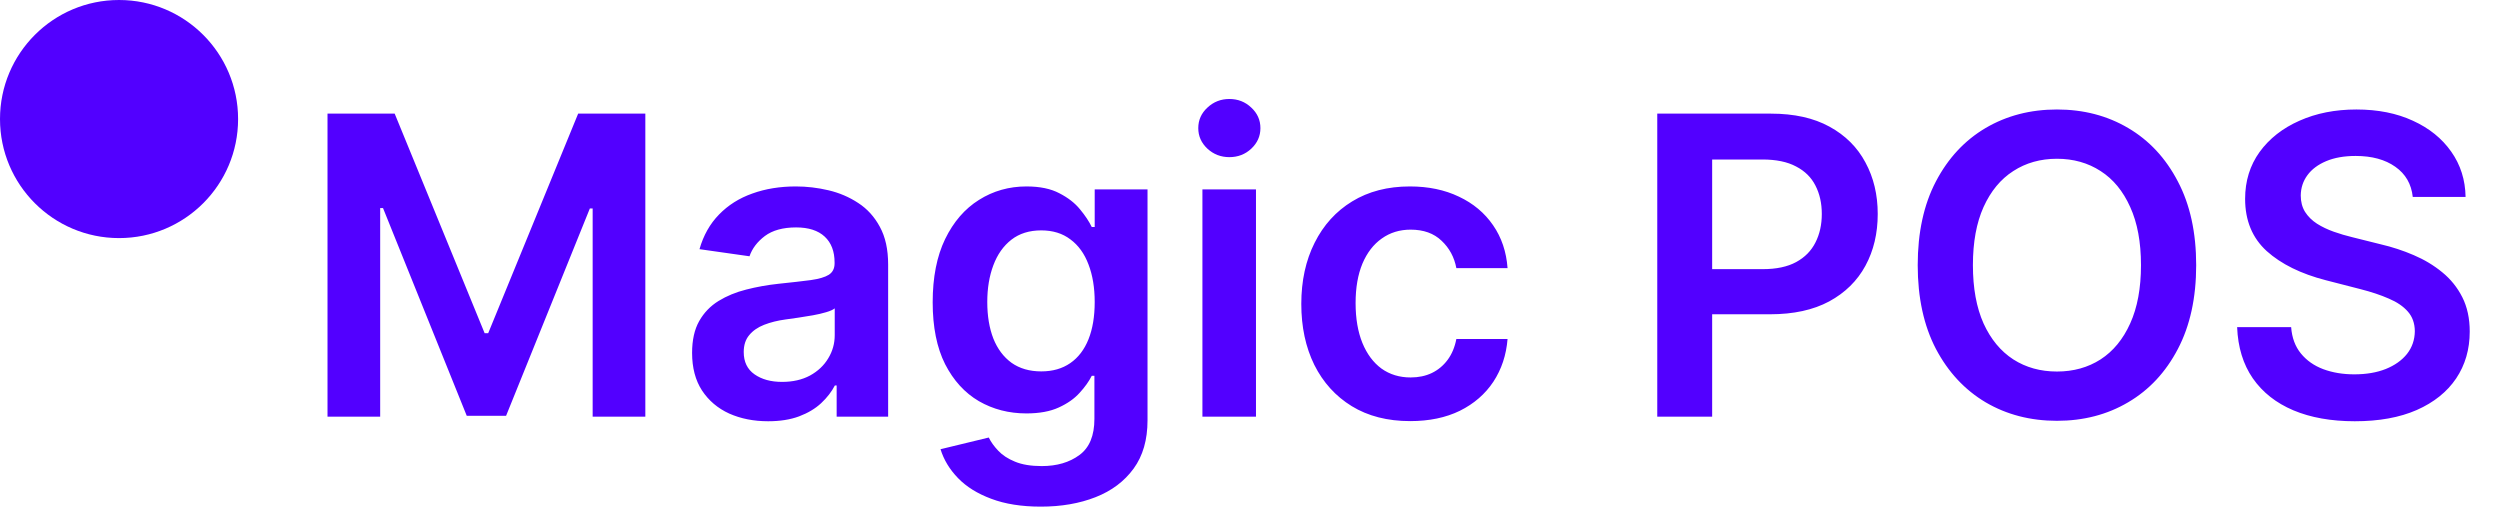
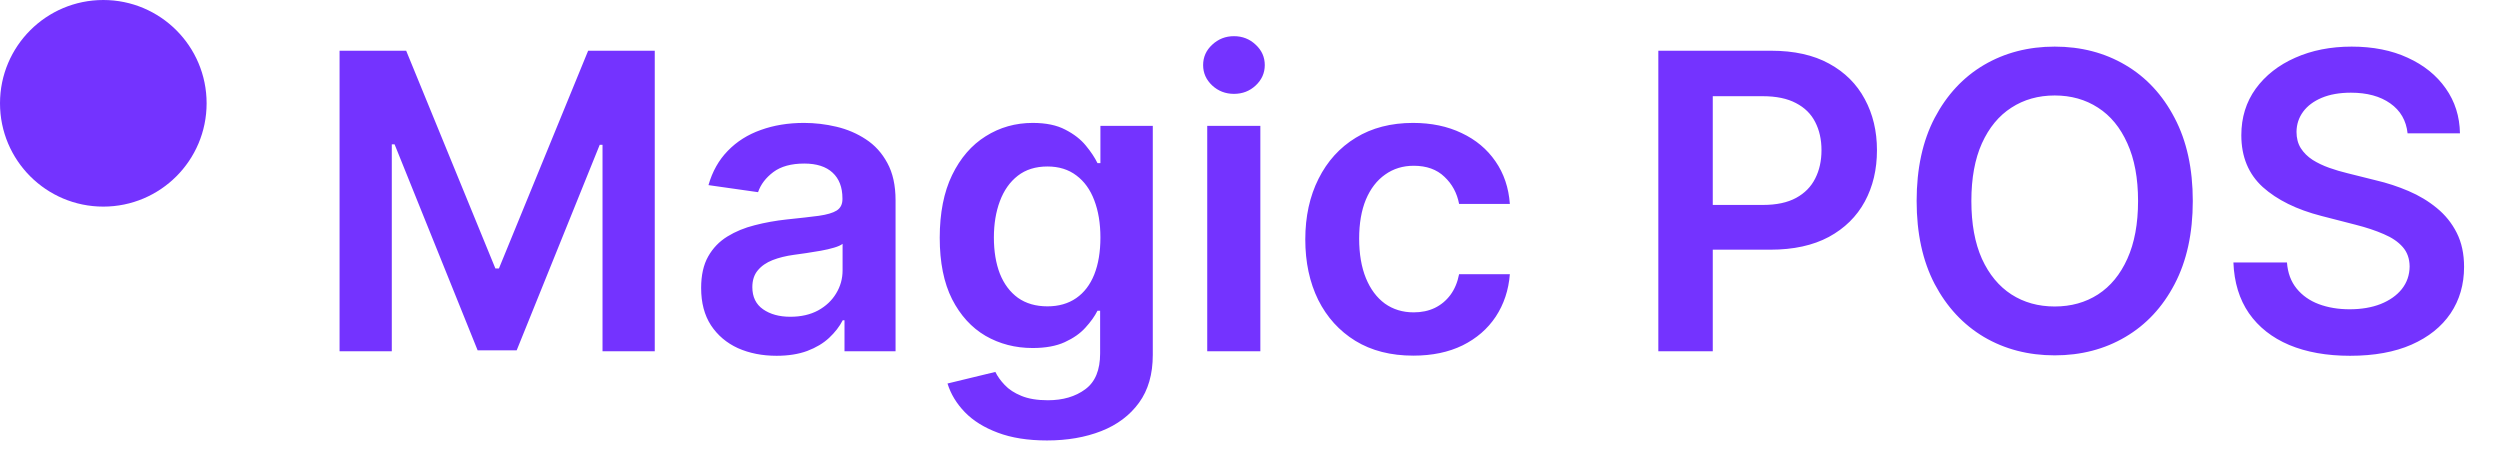
- <svg xmlns="http://www.w3.org/2000/svg" width="current" height="current" viewBox="0 0 210 43" fill="none">
-   <circle cx="10" cy="10" r="10" fill="#5200FF" />
-   <path d="M27.511 9.545H33.153L40.71 27.99H41.008L48.565 9.545H54.208V35H49.783V17.512H49.547L42.512 34.925H39.206L32.172 17.475H31.935V35H27.511V9.545ZM64.524 35.385C63.314 35.385 62.225 35.17 61.255 34.739C60.294 34.3 59.532 33.654 58.968 32.8C58.413 31.947 58.136 30.894 58.136 29.643C58.136 28.566 58.334 27.675 58.732 26.971C59.13 26.267 59.673 25.703 60.36 25.28C61.048 24.858 61.823 24.539 62.685 24.323C63.555 24.1 64.454 23.938 65.382 23.839C66.5 23.723 67.408 23.619 68.104 23.528C68.8 23.429 69.305 23.279 69.62 23.081C69.943 22.873 70.105 22.554 70.105 22.124V22.049C70.105 21.113 69.827 20.388 69.272 19.874C68.717 19.36 67.917 19.103 66.873 19.103C65.771 19.103 64.897 19.344 64.251 19.824C63.613 20.305 63.182 20.872 62.958 21.527L58.757 20.93C59.089 19.77 59.635 18.801 60.398 18.022C61.16 17.235 62.092 16.646 63.194 16.257C64.296 15.859 65.514 15.661 66.848 15.661C67.768 15.661 68.684 15.768 69.595 15.984C70.507 16.199 71.339 16.555 72.093 17.053C72.847 17.541 73.452 18.209 73.908 19.054C74.372 19.899 74.604 20.955 74.604 22.223V35H70.279V32.377H70.13C69.856 32.908 69.471 33.405 68.974 33.869C68.485 34.325 67.868 34.693 67.122 34.975C66.384 35.249 65.519 35.385 64.524 35.385ZM65.692 32.079C66.596 32.079 67.379 31.901 68.041 31.545C68.704 31.18 69.214 30.7 69.57 30.103C69.935 29.506 70.117 28.856 70.117 28.152V25.902C69.976 26.018 69.736 26.126 69.396 26.225C69.065 26.325 68.692 26.412 68.278 26.486C67.863 26.561 67.453 26.627 67.047 26.685C66.641 26.743 66.289 26.793 65.991 26.834C65.32 26.925 64.719 27.075 64.189 27.282C63.658 27.489 63.24 27.779 62.933 28.152C62.627 28.516 62.473 28.988 62.473 29.569C62.473 30.397 62.776 31.023 63.381 31.445C63.986 31.868 64.756 32.079 65.692 32.079ZM87.431 42.557C85.815 42.557 84.427 42.337 83.267 41.898C82.107 41.467 81.175 40.887 80.471 40.158C79.766 39.429 79.277 38.621 79.004 37.734L83.056 36.752C83.238 37.125 83.503 37.494 83.851 37.859C84.199 38.231 84.667 38.538 85.256 38.778C85.852 39.027 86.602 39.151 87.505 39.151C88.781 39.151 89.838 38.841 90.675 38.219C91.512 37.606 91.93 36.595 91.93 35.186V31.57H91.706C91.474 32.034 91.135 32.51 90.687 32.999C90.248 33.488 89.664 33.898 88.935 34.229C88.214 34.561 87.306 34.727 86.213 34.727C84.746 34.727 83.416 34.383 82.223 33.695C81.038 32.999 80.094 31.963 79.389 30.588C78.693 29.204 78.345 27.472 78.345 25.392C78.345 23.296 78.693 21.527 79.389 20.085C80.094 18.635 81.042 17.537 82.235 16.791C83.429 16.038 84.758 15.661 86.225 15.661C87.344 15.661 88.263 15.851 88.984 16.232C89.713 16.605 90.294 17.057 90.724 17.587C91.155 18.109 91.483 18.602 91.706 19.066H91.955V15.909H96.392V35.311C96.392 36.943 96.003 38.294 95.224 39.363C94.445 40.431 93.38 41.231 92.029 41.761C90.679 42.292 89.146 42.557 87.431 42.557ZM87.468 31.197C88.421 31.197 89.233 30.965 89.904 30.501C90.575 30.037 91.085 29.37 91.433 28.5C91.781 27.63 91.955 26.586 91.955 25.367C91.955 24.166 91.781 23.114 91.433 22.211C91.093 21.307 90.588 20.607 89.916 20.11C89.254 19.605 88.438 19.352 87.468 19.352C86.465 19.352 85.629 19.613 84.957 20.135C84.286 20.657 83.781 21.374 83.441 22.285C83.101 23.188 82.931 24.216 82.931 25.367C82.931 26.536 83.101 27.559 83.441 28.438C83.789 29.308 84.299 29.987 84.97 30.476C85.649 30.956 86.482 31.197 87.468 31.197ZM101.003 35V15.909H105.502V35H101.003ZM103.265 13.2C102.553 13.2 101.94 12.963 101.426 12.491C100.912 12.011 100.655 11.435 100.655 10.764C100.655 10.084 100.912 9.508 101.426 9.036C101.94 8.555 102.553 8.315 103.265 8.315C103.986 8.315 104.599 8.555 105.105 9.036C105.618 9.508 105.875 10.084 105.875 10.764C105.875 11.435 105.618 12.011 105.105 12.491C104.599 12.963 103.986 13.2 103.265 13.2ZM118.457 35.373C116.551 35.373 114.914 34.954 113.547 34.117C112.188 33.281 111.14 32.125 110.403 30.65C109.673 29.167 109.309 27.46 109.309 25.529C109.309 23.59 109.682 21.879 110.427 20.396C111.173 18.904 112.226 17.744 113.584 16.916C114.952 16.079 116.567 15.661 118.432 15.661C119.981 15.661 121.353 15.946 122.546 16.518C123.747 17.082 124.704 17.881 125.417 18.917C126.129 19.944 126.535 21.146 126.635 22.521H122.334C122.16 21.602 121.746 20.835 121.092 20.222C120.445 19.601 119.579 19.29 118.494 19.29C117.574 19.29 116.766 19.538 116.07 20.035C115.374 20.524 114.831 21.229 114.442 22.148C114.061 23.068 113.87 24.17 113.87 25.454C113.87 26.755 114.061 27.874 114.442 28.81C114.823 29.738 115.358 30.455 116.045 30.961C116.741 31.458 117.558 31.706 118.494 31.706C119.157 31.706 119.749 31.582 120.271 31.334C120.802 31.077 121.245 30.708 121.601 30.227C121.957 29.747 122.202 29.163 122.334 28.475H126.635C126.527 29.825 126.129 31.023 125.442 32.067C124.754 33.102 123.818 33.914 122.633 34.503C121.448 35.083 120.056 35.373 118.457 35.373ZM139.21 35V9.545H148.755C150.711 9.545 152.351 9.91 153.677 10.639C155.011 11.368 156.018 12.371 156.697 13.647C157.385 14.915 157.729 16.357 157.729 17.972C157.729 19.605 157.385 21.055 156.697 22.322C156.01 23.59 154.995 24.589 153.652 25.318C152.31 26.039 150.657 26.399 148.693 26.399H142.367V22.608H148.072C149.215 22.608 150.152 22.409 150.881 22.012C151.61 21.614 152.148 21.067 152.496 20.371C152.853 19.675 153.031 18.875 153.031 17.972C153.031 17.069 152.853 16.274 152.496 15.586C152.148 14.898 151.606 14.364 150.868 13.983C150.139 13.593 149.199 13.398 148.047 13.398H143.821V35H139.21ZM184.479 22.273C184.479 25.015 183.966 27.364 182.938 29.32C181.919 31.267 180.527 32.759 178.762 33.794C177.005 34.83 175.013 35.348 172.784 35.348C170.555 35.348 168.558 34.83 166.793 33.794C165.036 32.75 163.644 31.255 162.617 29.308C161.598 27.352 161.088 25.007 161.088 22.273C161.088 19.53 161.598 17.185 162.617 15.238C163.644 13.282 165.036 11.787 166.793 10.751C168.558 9.715 170.555 9.197 172.784 9.197C175.013 9.197 177.005 9.715 178.762 10.751C180.527 11.787 181.919 13.282 182.938 15.238C183.966 17.185 184.479 19.53 184.479 22.273ZM179.843 22.273C179.843 20.342 179.541 18.714 178.936 17.388C178.339 16.054 177.511 15.047 176.45 14.368C175.39 13.68 174.167 13.336 172.784 13.336C171.4 13.336 170.178 13.68 169.117 14.368C168.056 15.047 167.224 16.054 166.619 17.388C166.022 18.714 165.724 20.342 165.724 22.273C165.724 24.203 166.022 25.836 166.619 27.17C167.224 28.495 168.056 29.502 169.117 30.19C170.178 30.869 171.4 31.209 172.784 31.209C174.167 31.209 175.39 30.869 176.45 30.19C177.511 29.502 178.339 28.495 178.936 27.17C179.541 25.836 179.843 24.203 179.843 22.273ZM202.672 16.543C202.556 15.457 202.067 14.612 201.206 14.008C200.352 13.403 199.242 13.1 197.875 13.1C196.913 13.1 196.089 13.245 195.401 13.535C194.714 13.825 194.187 14.219 193.823 14.716C193.458 15.213 193.272 15.781 193.263 16.419C193.263 16.949 193.384 17.409 193.624 17.798C193.873 18.188 194.208 18.519 194.631 18.793C195.053 19.058 195.521 19.282 196.035 19.464C196.549 19.646 197.067 19.799 197.589 19.924L199.975 20.52C200.936 20.744 201.86 21.046 202.747 21.428C203.642 21.809 204.441 22.289 205.146 22.869C205.858 23.449 206.422 24.149 206.836 24.97C207.25 25.79 207.457 26.751 207.457 27.853C207.457 29.345 207.076 30.658 206.314 31.793C205.552 32.92 204.45 33.803 203.008 34.441C201.574 35.07 199.838 35.385 197.8 35.385C195.82 35.385 194.1 35.079 192.642 34.466C191.192 33.852 190.057 32.958 189.237 31.781C188.424 30.604 187.985 29.171 187.919 27.48H192.456C192.522 28.367 192.795 29.105 193.276 29.693C193.757 30.281 194.382 30.72 195.153 31.01C195.932 31.3 196.802 31.445 197.763 31.445C198.765 31.445 199.644 31.296 200.398 30.998C201.16 30.691 201.757 30.269 202.188 29.73C202.618 29.183 202.838 28.545 202.846 27.816C202.838 27.153 202.643 26.606 202.262 26.175C201.881 25.736 201.346 25.372 200.659 25.082C199.979 24.783 199.184 24.518 198.272 24.286L195.376 23.541C193.28 23.002 191.623 22.186 190.405 21.092C189.195 19.99 188.59 18.527 188.59 16.704C188.59 15.205 188.996 13.892 189.808 12.765C190.629 11.638 191.743 10.764 193.152 10.142C194.56 9.512 196.155 9.197 197.937 9.197C199.743 9.197 201.326 9.512 202.685 10.142C204.052 10.764 205.125 11.629 205.904 12.74C206.683 13.842 207.085 15.11 207.109 16.543H202.672Z" fill="#5200FF" />
+ <svg xmlns="http://www.w3.org/2000/svg" width="current" height="current" viewBox="0 0 121 22" fill="none">
+   <circle cx="5" cy="5" r="5" fill="#7433FF" />
+   <path d="M16.435 2.455H19.659L23.977 12.994H24.148L28.466 2.455H31.69V17H29.162V7.007H29.027L25.007 16.957H23.118L19.098 6.986H18.963V17H16.435V2.455ZM37.585 17.22C36.894 17.22 36.271 17.097 35.717 16.851C35.168 16.6 34.733 16.231 34.41 15.743C34.093 15.255 33.935 14.654 33.935 13.939C33.935 13.323 34.048 12.814 34.276 12.412C34.503 12.009 34.813 11.688 35.206 11.446C35.599 11.204 36.042 11.022 36.534 10.899C37.031 10.771 37.545 10.679 38.075 10.622C38.715 10.556 39.233 10.497 39.631 10.445C40.028 10.388 40.317 10.303 40.497 10.189C40.682 10.07 40.774 9.888 40.774 9.642V9.599C40.774 9.064 40.615 8.65 40.298 8.357C39.981 8.063 39.524 7.916 38.928 7.916C38.298 7.916 37.798 8.053 37.429 8.328C37.064 8.603 36.818 8.927 36.69 9.301L34.29 8.96C34.479 8.297 34.792 7.743 35.227 7.298C35.663 6.848 36.196 6.512 36.825 6.29C37.455 6.062 38.151 5.949 38.913 5.949C39.439 5.949 39.962 6.01 40.483 6.134C41.004 6.257 41.48 6.46 41.91 6.744C42.341 7.024 42.687 7.405 42.947 7.888C43.213 8.371 43.345 8.974 43.345 9.699V17H40.874V15.501H40.788C40.632 15.805 40.412 16.088 40.128 16.354C39.849 16.614 39.496 16.825 39.07 16.986C38.648 17.142 38.153 17.22 37.585 17.22ZM38.253 15.331C38.769 15.331 39.216 15.229 39.595 15.026C39.974 14.817 40.265 14.543 40.469 14.202C40.677 13.861 40.781 13.489 40.781 13.087V11.801C40.701 11.867 40.563 11.929 40.369 11.986C40.18 12.043 39.967 12.092 39.73 12.135C39.493 12.178 39.259 12.215 39.027 12.249C38.795 12.282 38.594 12.31 38.423 12.334C38.04 12.386 37.697 12.471 37.394 12.589C37.09 12.708 36.851 12.874 36.676 13.087C36.501 13.295 36.413 13.565 36.413 13.896C36.413 14.37 36.586 14.727 36.932 14.969C37.278 15.21 37.718 15.331 38.253 15.331ZM50.675 21.318C49.751 21.318 48.958 21.193 48.295 20.942C47.633 20.695 47.1 20.364 46.697 19.947C46.295 19.531 46.016 19.069 45.859 18.562L48.175 18.001C48.279 18.215 48.43 18.425 48.629 18.634C48.828 18.847 49.096 19.022 49.432 19.159C49.773 19.301 50.201 19.372 50.717 19.372C51.447 19.372 52.05 19.195 52.528 18.84C53.007 18.489 53.246 17.912 53.246 17.107V15.04H53.118C52.985 15.305 52.791 15.577 52.535 15.857C52.285 16.136 51.951 16.37 51.534 16.56C51.122 16.749 50.604 16.844 49.979 16.844C49.141 16.844 48.381 16.647 47.699 16.254C47.022 15.857 46.482 15.265 46.08 14.479C45.682 13.688 45.483 12.698 45.483 11.51C45.483 10.312 45.682 9.301 46.08 8.477C46.482 7.649 47.024 7.021 47.706 6.595C48.388 6.164 49.148 5.949 49.986 5.949C50.625 5.949 51.151 6.058 51.562 6.276C51.979 6.489 52.311 6.747 52.557 7.05C52.803 7.348 52.99 7.63 53.118 7.895H53.26V6.091H55.795V17.178C55.795 18.11 55.573 18.882 55.128 19.493C54.683 20.104 54.074 20.561 53.303 20.864C52.531 21.167 51.655 21.318 50.675 21.318ZM50.696 14.827C51.24 14.827 51.705 14.694 52.088 14.429C52.472 14.164 52.763 13.783 52.962 13.286C53.16 12.788 53.26 12.192 53.26 11.496C53.26 10.809 53.16 10.208 52.962 9.692C52.767 9.176 52.479 8.776 52.095 8.491C51.716 8.203 51.25 8.058 50.696 8.058C50.123 8.058 49.645 8.207 49.261 8.506C48.878 8.804 48.589 9.214 48.395 9.734C48.201 10.251 48.104 10.838 48.104 11.496C48.104 12.163 48.201 12.748 48.395 13.25C48.594 13.747 48.885 14.135 49.269 14.415C49.657 14.689 50.133 14.827 50.696 14.827ZM58.43 17V6.091H61.001V17H58.43ZM59.723 4.543C59.316 4.543 58.965 4.408 58.672 4.138C58.378 3.863 58.231 3.534 58.231 3.151C58.231 2.762 58.378 2.433 58.672 2.163C58.965 1.889 59.316 1.751 59.723 1.751C60.135 1.751 60.485 1.889 60.774 2.163C61.068 2.433 61.215 2.762 61.215 3.151C61.215 3.534 61.068 3.863 60.774 4.138C60.485 4.408 60.135 4.543 59.723 4.543ZM68.404 17.213C67.315 17.213 66.38 16.974 65.598 16.496C64.822 16.017 64.223 15.357 63.801 14.514C63.385 13.667 63.176 12.691 63.176 11.588C63.176 10.48 63.39 9.502 63.816 8.655C64.242 7.803 64.843 7.14 65.62 6.666C66.401 6.188 67.324 5.949 68.39 5.949C69.275 5.949 70.059 6.112 70.74 6.439C71.427 6.761 71.974 7.218 72.381 7.81C72.788 8.397 73.02 9.083 73.077 9.869H70.62C70.52 9.344 70.284 8.906 69.909 8.555C69.54 8.2 69.045 8.023 68.425 8.023C67.9 8.023 67.438 8.165 67.04 8.449C66.642 8.728 66.332 9.131 66.11 9.656C65.892 10.182 65.783 10.812 65.783 11.546C65.783 12.289 65.892 12.928 66.11 13.463C66.328 13.993 66.633 14.403 67.026 14.692C67.424 14.976 67.89 15.118 68.425 15.118C68.804 15.118 69.142 15.047 69.441 14.905C69.744 14.758 69.997 14.547 70.201 14.273C70.404 13.998 70.544 13.664 70.62 13.271H73.077C73.016 14.043 72.788 14.727 72.395 15.324C72.002 15.916 71.467 16.38 70.79 16.716C70.113 17.047 69.318 17.213 68.404 17.213ZM80.263 17V2.455H85.717C86.835 2.455 87.772 2.663 88.53 3.08C89.292 3.496 89.867 4.069 90.256 4.798C90.649 5.523 90.845 6.347 90.845 7.27C90.845 8.203 90.649 9.031 90.256 9.756C89.863 10.48 89.283 11.051 88.516 11.467C87.749 11.879 86.804 12.085 85.682 12.085H82.067V9.919H85.327C85.98 9.919 86.515 9.805 86.932 9.578C87.349 9.351 87.656 9.038 87.855 8.641C88.059 8.243 88.16 7.786 88.16 7.27C88.16 6.754 88.059 6.299 87.855 5.906C87.656 5.513 87.346 5.208 86.925 4.99C86.508 4.768 85.971 4.656 85.312 4.656H82.898V17H80.263ZM106.131 9.727C106.131 11.294 105.837 12.637 105.25 13.754C104.668 14.867 103.873 15.719 102.864 16.311C101.86 16.903 100.721 17.199 99.448 17.199C98.174 17.199 97.033 16.903 96.025 16.311C95.021 15.714 94.225 14.86 93.638 13.747C93.056 12.63 92.765 11.29 92.765 9.727C92.765 8.16 93.056 6.82 93.638 5.707C94.225 4.59 95.021 3.735 96.025 3.143C97.033 2.552 98.174 2.256 99.448 2.256C100.721 2.256 101.86 2.552 102.864 3.143C103.873 3.735 104.668 4.59 105.25 5.707C105.837 6.82 106.131 8.16 106.131 9.727ZM103.482 9.727C103.482 8.624 103.309 7.694 102.963 6.936C102.623 6.174 102.149 5.598 101.543 5.21C100.937 4.817 100.239 4.621 99.448 4.621C98.657 4.621 97.959 4.817 97.353 5.21C96.747 5.598 96.271 6.174 95.925 6.936C95.584 7.694 95.414 8.624 95.414 9.727C95.414 10.831 95.584 11.763 95.925 12.526C96.271 13.283 96.747 13.858 97.353 14.251C97.959 14.64 98.657 14.834 99.448 14.834C100.239 14.834 100.937 14.64 101.543 14.251C102.149 13.858 102.623 13.283 102.963 12.526C103.309 11.763 103.482 10.831 103.482 9.727ZM116.527 6.453C116.461 5.833 116.181 5.35 115.689 5.004C115.201 4.659 114.567 4.486 113.786 4.486C113.236 4.486 112.765 4.569 112.372 4.734C111.979 4.9 111.679 5.125 111.47 5.409C111.262 5.693 111.155 6.018 111.151 6.382C111.151 6.685 111.219 6.948 111.357 7.17C111.499 7.393 111.69 7.582 111.932 7.739C112.173 7.89 112.441 8.018 112.734 8.122C113.028 8.226 113.324 8.314 113.622 8.385L114.986 8.726C115.535 8.854 116.063 9.027 116.57 9.244C117.081 9.462 117.538 9.737 117.94 10.068C118.348 10.4 118.67 10.8 118.906 11.268C119.143 11.737 119.261 12.287 119.261 12.916C119.261 13.768 119.044 14.519 118.608 15.168C118.172 15.812 117.543 16.316 116.719 16.68C115.9 17.04 114.908 17.22 113.743 17.22C112.611 17.22 111.629 17.045 110.795 16.695C109.967 16.344 109.318 15.833 108.849 15.161C108.385 14.488 108.134 13.669 108.097 12.703H110.689C110.727 13.21 110.883 13.631 111.158 13.967C111.432 14.303 111.79 14.555 112.23 14.72C112.675 14.886 113.172 14.969 113.722 14.969C114.295 14.969 114.796 14.883 115.227 14.713C115.663 14.538 116.004 14.296 116.25 13.989C116.496 13.676 116.622 13.312 116.626 12.895C116.622 12.516 116.51 12.204 116.293 11.957C116.075 11.706 115.769 11.498 115.376 11.332C114.988 11.162 114.534 11.01 114.013 10.878L112.358 10.452C111.16 10.144 110.213 9.678 109.517 9.053C108.826 8.423 108.48 7.587 108.48 6.545C108.48 5.688 108.712 4.938 109.176 4.294C109.645 3.65 110.282 3.151 111.087 2.795C111.892 2.436 112.803 2.256 113.821 2.256C114.853 2.256 115.758 2.436 116.534 2.795C117.315 3.151 117.929 3.645 118.374 4.28C118.819 4.91 119.048 5.634 119.062 6.453H116.527Z" fill="#7433FF" />
</svg>
